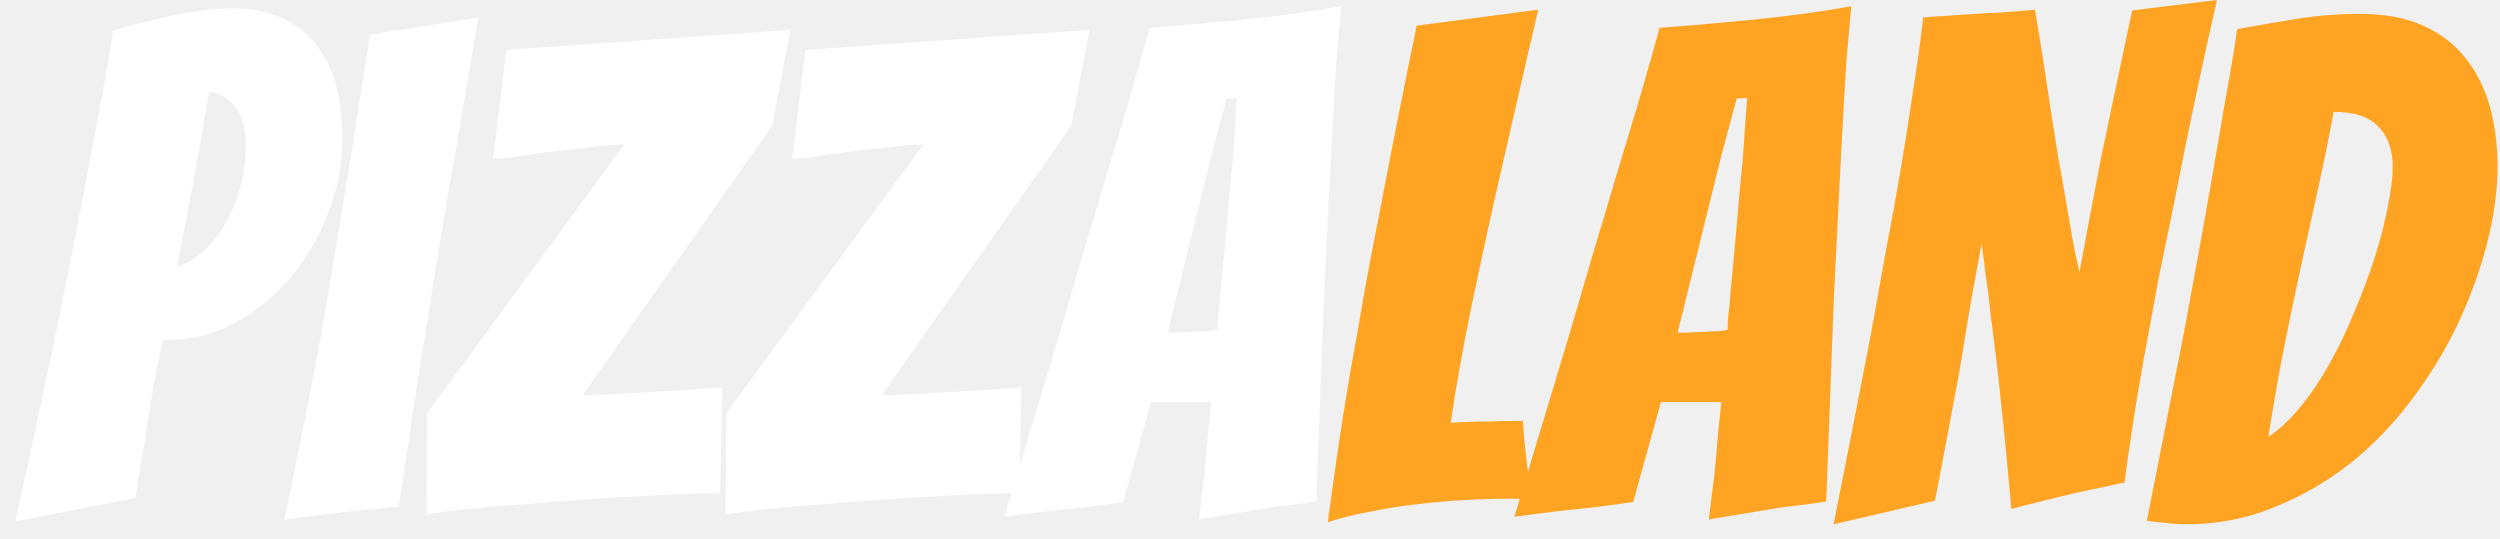
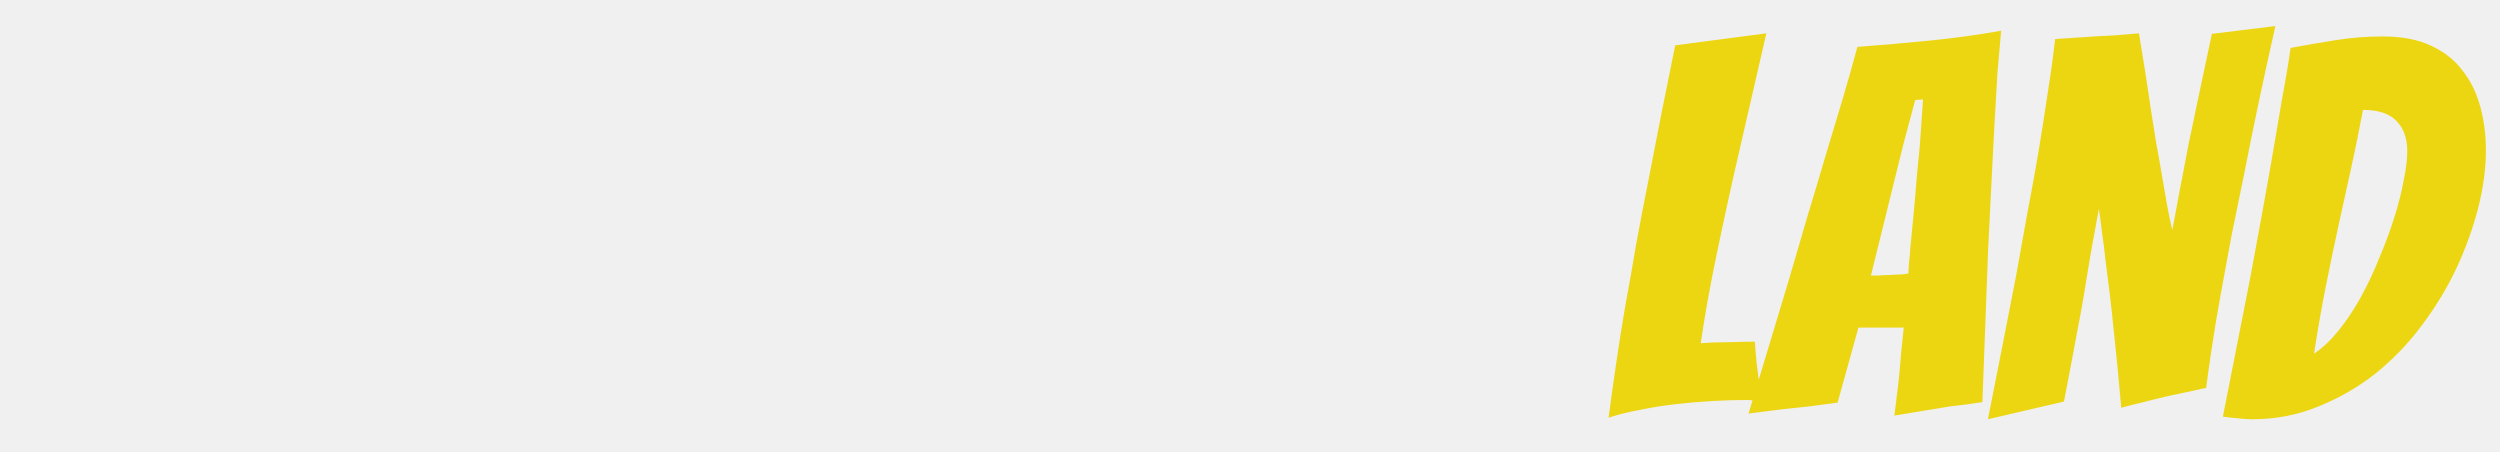
- <svg xmlns="http://www.w3.org/2000/svg" width="144" height="31" viewBox="0 0 144 31" fill="none">
-   <path d="M0.88 30.04C1.68 26.44 2.44 22.92 3.16 19.48C3.453 18.04 3.76 16.52 4.08 14.92C4.4 13.32 4.707 11.747 5 10.2C5.293 8.653 5.573 7.16 5.84 5.72C6.107 4.28 6.333 2.96 6.52 1.76C7.293 1.52 8.053 1.32 8.8 1.16C9.547 0.973 10.307 0.813 11.08 0.68C11.88 0.547 12.627 0.48 13.32 0.48C14.52 0.48 15.52 0.68 16.32 1.08C17.147 1.48 17.813 2.027 18.32 2.72C18.827 3.387 19.187 4.173 19.4 5.08C19.613 5.987 19.72 6.96 19.72 8C19.72 9.493 19.44 10.933 18.88 12.32C18.347 13.707 17.613 14.947 16.68 16.04C15.773 17.107 14.72 17.96 13.52 18.6C12.347 19.24 11.12 19.56 9.84 19.56H9.4C9.187 20.467 8.987 21.453 8.8 22.52C8.613 23.587 8.453 24.573 8.32 25.48C8.133 26.547 7.96 27.613 7.8 28.68L0.88 30.04ZM12.04 5.32C11.747 7.08 11.453 8.747 11.16 10.32C10.867 11.893 10.547 13.573 10.2 15.36C10.627 15.253 11.067 15.013 11.52 14.64C12 14.24 12.44 13.733 12.84 13.12C13.24 12.48 13.56 11.747 13.8 10.92C14.04 10.093 14.16 9.227 14.16 8.32C14.16 7.333 13.933 6.587 13.48 6.08C13.053 5.573 12.573 5.32 12.04 5.32ZM22.956 29.2C22.716 29.2 22.236 29.24 21.516 29.32C20.823 29.373 20.103 29.453 19.356 29.56C18.61 29.64 17.93 29.72 17.316 29.8C16.73 29.88 16.41 29.933 16.356 29.96C16.623 28.813 16.89 27.547 17.156 26.16C17.45 24.747 17.743 23.28 18.036 21.76C18.33 20.213 18.61 18.653 18.876 17.08C19.143 15.507 19.396 13.987 19.636 12.52C20.196 9.107 20.756 5.6 21.316 2L27.556 1C26.943 4.573 26.343 8.08 25.756 11.52C25.516 12.987 25.263 14.507 24.996 16.08C24.756 17.653 24.503 19.213 24.236 20.76C23.996 22.307 23.77 23.813 23.556 25.28C23.343 26.72 23.143 28.027 22.956 29.2ZM41.482 28.4C41.242 28.4 40.736 28.413 39.962 28.44C39.189 28.467 38.269 28.507 37.202 28.56C36.162 28.613 35.029 28.68 33.802 28.76C32.575 28.84 31.375 28.933 30.202 29.04C29.029 29.12 27.936 29.213 26.922 29.32C25.936 29.427 25.149 29.533 24.562 29.64L24.602 23.8L35.962 8.32C35.509 8.32 34.869 8.373 34.042 8.48C33.215 8.56 32.376 8.653 31.522 8.76C30.695 8.867 29.976 8.973 29.362 9.08L28.402 9.16L29.162 2.88L45.522 1.72L44.482 7.24L33.562 22.76C34.096 22.76 34.802 22.733 35.682 22.68C36.589 22.627 37.522 22.573 38.482 22.52C39.442 22.467 40.482 22.4 41.602 22.32L41.482 28.4ZM58.709 28.4C58.469 28.4 57.962 28.413 57.189 28.44C56.415 28.467 55.495 28.507 54.429 28.56C53.389 28.613 52.255 28.68 51.029 28.76C49.802 28.84 48.602 28.933 47.429 29.04C46.255 29.12 45.162 29.213 44.149 29.32C43.162 29.427 42.375 29.533 41.789 29.64L41.829 23.8L53.189 8.32C52.735 8.32 52.095 8.373 51.269 8.48C50.442 8.56 49.602 8.653 48.749 8.76C47.922 8.867 47.202 8.973 46.589 9.08L45.629 9.16L46.389 2.88L62.749 1.72L61.709 7.24L50.789 22.76C51.322 22.76 52.029 22.733 52.909 22.68C53.815 22.627 54.749 22.573 55.709 22.52C56.669 22.467 57.709 22.4 58.829 22.32L58.709 28.4ZM73.415 29.2C72.749 29.307 72.015 29.427 71.215 29.56C70.415 29.693 69.695 29.813 69.055 29.92C69.162 29.04 69.269 28.173 69.375 27.32C69.455 26.573 69.522 25.827 69.575 25.08C69.655 24.333 69.722 23.693 69.775 23.16H66.295L64.695 28.92C64.109 29 63.415 29.093 62.615 29.2C61.815 29.28 61.069 29.36 60.375 29.44C59.522 29.547 58.682 29.653 57.855 29.76C58.922 26.213 59.975 22.72 61.015 19.28C61.442 17.84 61.882 16.333 62.335 14.76C62.815 13.187 63.282 11.627 63.735 10.08C64.215 8.507 64.669 7 65.095 5.56C65.522 4.12 65.895 2.8 66.215 1.6C68.029 1.467 69.869 1.307 71.735 1.12C73.629 0.933 75.469 0.68 77.255 0.36C77.175 1.213 77.082 2.28 76.975 3.56C76.895 4.813 76.815 6.187 76.735 7.68C76.655 9.173 76.575 10.733 76.495 12.36C76.415 13.987 76.335 15.587 76.255 17.16C76.122 20.84 75.975 24.747 75.815 28.88C75.015 29.013 74.215 29.12 73.415 29.2ZM67.255 19.16C67.362 19.16 67.549 19.16 67.815 19.16C68.109 19.133 68.402 19.12 68.695 19.12C69.015 19.093 69.309 19.08 69.575 19.08C69.842 19.053 70.029 19.027 70.135 19C70.135 18.84 70.149 18.573 70.175 18.2C70.229 17.8 70.269 17.36 70.295 16.88C70.349 16.373 70.402 15.827 70.455 15.24C70.509 14.653 70.562 14.08 70.615 13.52C70.722 12.16 70.855 10.693 71.015 9.12L71.255 5.64L70.655 5.68L69.735 9.12L67.255 19.16Z" fill="white" />
-   <path d="M87.04 28.72C86.213 28.72 85.333 28.747 84.4 28.8C83.493 28.853 82.573 28.933 81.64 29.04C80.707 29.147 79.787 29.293 78.88 29.48C78 29.64 77.2 29.84 76.48 30.08C76.64 28.88 76.827 27.547 77.04 26.08C77.253 24.613 77.493 23.093 77.76 21.52C78.053 19.947 78.333 18.36 78.6 16.76C78.893 15.16 79.187 13.627 79.48 12.16C80.147 8.667 80.853 5.107 81.6 1.48L88.6 0.56C87.88 3.653 87.187 6.667 86.52 9.6C86.227 10.853 85.933 12.16 85.64 13.52C85.347 14.853 85.067 16.16 84.8 17.44C84.533 18.72 84.293 19.96 84.08 21.16C83.867 22.36 83.693 23.427 83.56 24.36C84.227 24.307 84.933 24.28 85.68 24.28C86.453 24.253 87.133 24.24 87.72 24.24C87.747 24.747 87.787 25.253 87.84 25.76C87.893 26.24 87.947 26.68 88 27.08C88.08 27.48 88.133 27.84 88.16 28.16C88.213 28.453 88.253 28.653 88.28 28.76C88.067 28.76 87.853 28.76 87.64 28.76C87.453 28.733 87.253 28.72 87.04 28.72ZM102.79 29.2C102.124 29.307 101.39 29.427 100.59 29.56C99.79 29.693 99.07 29.813 98.43 29.92C98.537 29.04 98.644 28.173 98.75 27.32C98.83 26.573 98.897 25.827 98.95 25.08C99.03 24.333 99.097 23.693 99.15 23.16H95.67L94.07 28.92C93.484 29 92.79 29.093 91.99 29.2C91.19 29.28 90.444 29.36 89.75 29.44C88.897 29.547 88.057 29.653 87.23 29.76C88.297 26.213 89.35 22.72 90.39 19.28C90.817 17.84 91.257 16.333 91.71 14.76C92.19 13.187 92.657 11.627 93.11 10.08C93.59 8.507 94.044 7 94.47 5.56C94.897 4.12 95.27 2.8 95.59 1.6C97.404 1.467 99.244 1.307 101.11 1.12C103.004 0.933 104.844 0.68 106.63 0.36C106.55 1.213 106.457 2.28 106.35 3.56C106.27 4.813 106.19 6.187 106.11 7.68C106.03 9.173 105.95 10.733 105.87 12.36C105.79 13.987 105.71 15.587 105.63 17.16C105.497 20.84 105.35 24.747 105.19 28.88C104.39 29.013 103.59 29.12 102.79 29.2ZM96.63 19.16C96.737 19.16 96.924 19.16 97.19 19.16C97.484 19.133 97.777 19.12 98.07 19.12C98.39 19.093 98.684 19.08 98.95 19.08C99.217 19.053 99.404 19.027 99.51 19C99.51 18.84 99.524 18.573 99.55 18.2C99.604 17.8 99.644 17.36 99.67 16.88C99.724 16.373 99.777 15.827 99.83 15.24C99.884 14.653 99.937 14.08 99.99 13.52C100.097 12.16 100.23 10.693 100.39 9.12L100.63 5.64L100.03 5.68L99.11 9.12L96.63 19.16ZM105.615 30.2C106.362 26.44 107.082 22.773 107.775 19.2C108.042 17.707 108.322 16.147 108.615 14.52C108.935 12.867 109.228 11.253 109.495 9.68C109.762 8.08 110.002 6.547 110.215 5.08C110.455 3.587 110.642 2.227 110.775 1C111.602 0.947 112.402 0.893 113.175 0.84C113.868 0.787 114.575 0.747 115.295 0.72C116.015 0.667 116.655 0.613 117.215 0.56C117.562 2.613 117.868 4.573 118.135 6.44C118.268 7.24 118.402 8.08 118.535 8.96C118.695 9.813 118.842 10.64 118.975 11.44C119.108 12.24 119.242 13.013 119.375 13.76C119.508 14.48 119.642 15.12 119.775 15.68C119.882 15.12 120.002 14.48 120.135 13.76C120.268 13.013 120.415 12.24 120.575 11.44C120.735 10.613 120.895 9.773 121.055 8.92C121.242 8.067 121.415 7.24 121.575 6.44C121.975 4.573 122.388 2.627 122.815 0.6L127.695 -2.38419e-06C126.788 4 125.988 7.787 125.295 11.36C124.975 12.907 124.655 14.467 124.335 16.04C124.042 17.613 123.762 19.133 123.495 20.6C123.228 22.067 123.002 23.427 122.815 24.68C122.628 25.907 122.482 26.947 122.375 27.8C122.295 27.8 121.975 27.867 121.415 28C120.882 28.107 120.255 28.24 119.535 28.4C118.842 28.56 118.135 28.733 117.415 28.92C116.722 29.08 116.202 29.213 115.855 29.32C115.668 27.16 115.468 25.107 115.255 23.16C115.175 22.333 115.082 21.48 114.975 20.6C114.868 19.72 114.762 18.88 114.655 18.08C114.575 17.28 114.482 16.533 114.375 15.84C114.295 15.12 114.215 14.52 114.135 14.04C114.055 14.52 113.948 15.107 113.815 15.8C113.682 16.493 113.548 17.24 113.415 18.04C113.282 18.813 113.148 19.627 113.015 20.48C112.882 21.307 112.735 22.12 112.575 22.92C112.228 24.813 111.855 26.787 111.455 28.84L105.615 30.2ZM143.86 9.56C143.86 10.947 143.66 12.427 143.26 14C142.86 15.547 142.3 17.093 141.58 18.64C140.86 20.16 139.967 21.627 138.9 23.04C137.86 24.427 136.673 25.653 135.34 26.72C134.007 27.76 132.54 28.6 130.94 29.24C129.367 29.88 127.687 30.2 125.9 30.2C125.527 30.2 125.153 30.173 124.78 30.12C124.407 30.093 124.033 30.053 123.66 30C124.38 26.32 125.087 22.733 125.78 19.24C126.047 17.773 126.327 16.253 126.62 14.68C126.913 13.08 127.193 11.507 127.46 9.96C127.727 8.413 127.98 6.933 128.22 5.52C128.487 4.107 128.7 2.827 128.86 1.68C130.007 1.467 131.167 1.267 132.34 1.08C133.513 0.893 134.713 0.8 135.94 0.8C137.38 0.8 138.593 1.027 139.58 1.48C140.593 1.933 141.407 2.56 142.02 3.36C142.66 4.16 143.127 5.093 143.42 6.16C143.713 7.227 143.86 8.36 143.86 9.56ZM134.42 6.44C134.127 8.013 133.82 9.52 133.5 10.96C133.18 12.4 132.86 13.853 132.54 15.32C132.22 16.787 131.9 18.32 131.58 19.92C131.26 21.52 130.953 23.267 130.66 25.16C131.3 24.733 131.913 24.16 132.5 23.44C133.113 22.693 133.687 21.84 134.22 20.88C134.753 19.92 135.233 18.907 135.66 17.84C136.113 16.773 136.5 15.733 136.82 14.72C137.14 13.707 137.38 12.76 137.54 11.88C137.727 11 137.82 10.24 137.82 9.6C137.82 8.613 137.54 7.84 136.98 7.28C136.447 6.72 135.593 6.44 134.42 6.44Z" fill="#FFA323" />
+ <svg xmlns="http://www.w3.org/2000/svg" width="72" height="13" viewBox="0 0 72 13" fill="none">
+   <g style="mix-blend-mode:darken">
+     <path d="M0.55 11.91C0.99 10.58 1.41 9.275 1.81 7.995C1.98 7.455 2.155 6.89 2.335 6.3C2.515 5.71 2.695 5.125 2.875 4.545C3.055 3.965 3.22 3.405 3.37 2.865C3.53 2.325 3.67 1.825 3.79 1.365C4.34 1.365 4.86 1.335 5.35 1.275C5.84 1.215 6.37 1.16 6.94 1.11C6.91 1.33 6.875 1.58 6.835 1.86C6.805 2.13 6.765 2.415 6.715 2.715C6.675 3.015 6.63 3.325 6.58 3.645C6.53 3.965 6.47 4.375 6.4 4.875C6.33 5.375 6.235 6 6.115 6.75H6.31C6.6 5.99 6.84 5.36 7.03 4.86C7.22 4.35 7.375 3.935 7.495 3.615C7.615 3.295 7.735 2.985 7.855 2.685C7.985 2.375 8.105 2.085 8.215 1.815C8.335 1.535 8.445 1.29 8.545 1.08C8.795 1.06 9.03 1.035 9.25 1.005C9.47 0.975 9.69 0.945 9.91 0.915C10.13 0.875 10.35 0.84 10.57 0.81C10.8 0.77 11.05 0.725 11.32 0.675C11.22 1.255 11.125 1.85 11.035 2.46C10.945 3.07 10.865 3.68 10.795 4.29C10.725 4.89 10.655 5.485 10.585 6.075C10.525 6.665 10.47 7.225 10.42 7.755C10.3 8.995 10.195 10.205 10.105 11.385L7.495 11.85C7.495 11.8 7.5 11.665 7.51 11.445C7.53 11.225 7.55 10.955 7.57 10.635C7.6 10.315 7.635 9.96 7.675 9.57C7.725 9.18 7.77 8.79 7.81 8.4C7.86 8.01 7.91 7.635 7.96 7.275C8.01 6.905 8.06 6.59 8.11 6.33H7.975C7.835 6.75 7.68 7.195 7.51 7.665C7.34 8.125 7.165 8.595 6.985 9.075C6.815 9.555 6.645 10.025 6.475 10.485C6.305 10.945 6.155 11.385 6.025 11.805C5.675 11.815 5.375 11.83 5.125 11.85C4.875 11.86 4.585 11.875 4.255 11.895L4.735 6.33H4.51C4.49 6.46 4.44 6.68 4.36 6.99C4.28 7.29 4.185 7.64 4.075 8.04C3.975 8.43 3.865 8.84 3.745 9.27C3.625 9.69 3.51 10.085 3.4 10.455C3.3 10.815 3.215 11.115 3.145 11.355C3.075 11.585 3.035 11.715 3.025 11.745L0.55 11.91ZM10.407 12.015L12.372 1.35L17.112 0.945C17.042 1.165 16.982 1.39 16.932 1.62C16.882 1.81 16.832 2.01 16.782 2.22C16.742 2.42 16.707 2.6 16.677 2.76C16.577 2.77 16.432 2.78 16.242 2.79C16.062 2.79 15.867 2.795 15.657 2.805C15.447 2.805 15.232 2.805 15.012 2.805C14.802 2.805 14.617 2.805 14.457 2.805L13.932 5.49C14.242 5.47 14.532 5.455 14.802 5.445C15.022 5.435 15.247 5.43 15.477 5.43C15.707 5.43 15.877 5.425 15.987 5.415C15.947 5.695 15.907 5.97 15.867 6.24C15.837 6.51 15.797 6.785 15.747 7.065C15.647 7.075 15.482 7.085 15.252 7.095C15.032 7.095 14.807 7.1 14.577 7.11C14.317 7.12 14.032 7.13 13.722 7.14L13.212 9.9L15.402 9.555L15.252 11.265L10.407 12.015ZM23.034 4.335C23.034 4.855 22.959 5.41 22.809 6C22.659 6.58 22.449 7.16 22.179 7.74C21.909 8.31 21.574 8.86 21.174 9.39C20.784 9.91 20.339 10.37 19.839 10.77C19.339 11.16 18.789 11.475 18.189 11.715C17.599 11.955 16.969 12.075 16.299 12.075C16.159 12.075 16.019 12.065 15.879 12.045C15.739 12.035 15.599 12.02 15.459 12C15.729 10.62 15.994 9.275 16.254 7.965C16.354 7.415 16.459 6.845 16.569 6.255C16.679 5.655 16.784 5.065 16.884 4.485C16.984 3.905 17.079 3.35 17.169 2.82C17.269 2.29 17.349 1.81 17.409 1.38C17.839 1.3 18.274 1.225 18.714 1.155C19.154 1.085 19.604 1.05 20.064 1.05C20.604 1.05 21.059 1.135 21.429 1.305C21.809 1.475 22.114 1.71 22.344 2.01C22.584 2.31 22.759 2.66 22.869 3.06C22.979 3.46 23.034 3.885 23.034 4.335ZM19.494 3.165C19.384 3.755 19.269 4.32 19.149 4.86C19.029 5.4 18.909 5.945 18.789 6.495C18.669 7.045 18.549 7.62 18.429 8.22C18.309 8.82 18.194 9.475 18.084 10.185C18.324 10.025 18.554 9.81 18.774 9.54C19.004 9.26 19.219 8.94 19.419 8.58C19.619 8.22 19.799 7.84 19.959 7.44C20.129 7.04 20.274 6.65 20.394 6.27C20.514 5.89 20.604 5.535 20.664 5.205C20.734 4.875 20.769 4.59 20.769 4.35C20.769 3.98 20.664 3.69 20.454 3.48C20.254 3.27 19.934 3.165 19.494 3.165ZM24.39 11.7C24.3 11.7 24.125 11.715 23.866 11.745C23.605 11.765 23.335 11.795 23.055 11.835C22.776 11.865 22.52 11.895 22.291 11.925C22.07 11.955 21.951 11.975 21.93 11.985C22.05 11.555 22.171 11.08 22.291 10.56C22.41 10.03 22.53 9.48 22.651 8.91C22.78 8.33 22.901 7.745 23.011 7.155C23.131 6.565 23.245 5.995 23.355 5.445C23.605 4.165 23.851 2.85 24.09 1.5L26.43 1.125C26.171 2.465 25.91 3.78 25.651 5.07C25.541 5.62 25.425 6.19 25.305 6.78C25.195 7.37 25.085 7.955 24.976 8.535C24.875 9.115 24.77 9.68 24.66 10.23C24.561 10.77 24.471 11.26 24.39 11.7ZM31.428 8.775C31.188 9.325 30.918 9.805 30.618 10.215C30.328 10.615 30.018 10.955 29.688 11.235C29.368 11.505 29.043 11.705 28.713 11.835C28.383 11.965 28.063 12.03 27.753 12.03C27.443 12.03 27.158 11.96 26.898 11.82C26.648 11.68 26.428 11.47 26.238 11.19C26.048 10.91 25.893 10.565 25.773 10.155C25.663 9.745 25.608 9.265 25.608 8.715C25.608 7.775 25.738 6.85 25.998 5.94C26.258 5.02 26.623 4.195 27.093 3.465C27.563 2.735 28.118 2.15 28.758 1.71C29.408 1.26 30.123 1.035 30.903 1.035C31.143 1.035 31.373 1.085 31.593 1.185C31.813 1.285 32.003 1.425 32.163 1.605C32.323 1.785 32.448 2.005 32.538 2.265C32.638 2.525 32.688 2.815 32.688 3.135C32.688 3.195 32.688 3.26 32.688 3.33C32.688 3.39 32.683 3.455 32.673 3.525L30.708 4.05C30.588 3.8 30.448 3.675 30.288 3.675C30.128 3.675 29.958 3.77 29.778 3.96C29.608 4.14 29.438 4.38 29.268 4.68C29.098 4.97 28.933 5.3 28.773 5.67C28.613 6.03 28.473 6.395 28.353 6.765C28.233 7.135 28.133 7.49 28.053 7.83C27.983 8.16 27.948 8.43 27.948 8.64C27.948 8.96 27.988 9.185 28.068 9.315C28.158 9.445 28.273 9.51 28.413 9.51C28.523 9.51 28.648 9.47 28.788 9.39C28.928 9.3 29.058 9.19 29.178 9.06C29.298 8.92 29.408 8.765 29.508 8.595C29.608 8.425 29.678 8.255 29.718 8.085L31.428 8.775ZM33.604 11.7C33.514 11.7 33.339 11.715 33.079 11.745C32.819 11.765 32.549 11.795 32.269 11.835C31.989 11.865 31.734 11.895 31.504 11.925C31.284 11.955 31.164 11.975 31.144 11.985C31.264 11.555 31.384 11.08 31.504 10.56C31.624 10.03 31.744 9.48 31.864 8.91C31.994 8.33 32.114 7.745 32.224 7.155C32.344 6.565 32.459 5.995 32.569 5.445C32.819 4.165 33.064 2.85 33.304 1.5L35.644 1.125C35.384 2.465 35.124 3.78 34.864 5.07C34.754 5.62 34.639 6.19 34.519 6.78C34.409 7.37 34.299 7.955 34.189 8.535C34.089 9.115 33.984 9.68 33.874 10.23C33.774 10.77 33.684 11.26 33.604 11.7ZM34.327 12.075C34.607 10.665 34.877 9.29 35.137 7.95C35.237 7.39 35.342 6.805 35.452 6.195C35.572 5.575 35.682 4.97 35.782 4.38C35.882 3.78 35.972 3.205 36.052 2.655C36.142 2.095 36.212 1.585 36.262 1.125C36.572 1.105 36.872 1.085 37.162 1.065C37.422 1.045 37.687 1.03 37.957 1.02C38.227 1 38.467 0.98 38.677 0.96C38.807 1.73 38.922 2.465 39.022 3.165C39.072 3.465 39.122 3.78 39.172 4.11C39.232 4.43 39.287 4.74 39.337 5.04C39.387 5.34 39.437 5.63 39.487 5.91C39.537 6.18 39.587 6.42 39.637 6.63C39.677 6.42 39.722 6.18 39.772 5.91C39.822 5.63 39.877 5.34 39.937 5.04C39.997 4.73 40.057 4.415 40.117 4.095C40.187 3.775 40.252 3.465 40.312 3.165C40.462 2.465 40.617 1.735 40.777 0.975L42.607 0.75C42.267 2.25 41.967 3.67 41.707 5.01C41.587 5.59 41.467 6.175 41.347 6.765C41.237 7.355 41.132 7.925 41.032 8.475C40.932 9.025 40.847 9.535 40.777 10.005C40.707 10.465 40.652 10.855 40.612 11.175C40.582 11.175 40.462 11.2 40.252 11.25C40.052 11.29 39.817 11.34 39.547 11.4C39.287 11.46 39.022 11.525 38.752 11.595C38.492 11.655 38.297 11.705 38.167 11.745C38.097 10.935 38.022 10.165 37.942 9.435C37.912 9.125 37.877 8.805 37.837 8.475C37.797 8.145 37.757 7.83 37.717 7.53C37.687 7.23 37.652 6.95 37.612 6.69C37.582 6.42 37.552 6.195 37.522 6.015C37.492 6.195 37.452 6.415 37.402 6.675C37.352 6.935 37.302 7.215 37.252 7.515C37.202 7.805 37.152 8.11 37.102 8.43C37.052 8.74 36.997 9.045 36.937 9.345C36.807 10.055 36.667 10.795 36.517 11.565L34.327 12.075ZM41.154 12.015L43.119 1.35L47.859 0.945C47.789 1.165 47.729 1.39 47.679 1.62C47.629 1.81 47.579 2.01 47.529 2.22C47.489 2.42 47.454 2.6 47.424 2.76C47.324 2.77 47.179 2.78 46.989 2.79C46.809 2.79 46.614 2.795 46.404 2.805C46.194 2.805 45.979 2.805 45.759 2.805C45.549 2.805 45.364 2.805 45.204 2.805L44.679 5.49C44.989 5.47 45.279 5.455 45.549 5.445C45.769 5.435 45.994 5.43 46.224 5.43C46.454 5.43 46.624 5.425 46.734 5.415C46.694 5.695 46.654 5.97 46.614 6.24C46.584 6.51 46.544 6.785 46.494 7.065C46.394 7.075 46.229 7.085 45.999 7.095C45.779 7.095 45.554 7.1 45.324 7.11C45.064 7.12 44.779 7.13 44.469 7.14L43.959 9.9L46.149 9.555L45.999 11.265L41.154 12.015Z" fill="white" />
+     <path d="M50.286 11.52C49.977 11.52 49.647 11.53 49.297 11.55C48.956 11.57 48.611 11.6 48.261 11.64C47.911 11.68 47.566 11.735 47.227 11.805C46.897 11.865 46.596 11.94 46.327 12.03C46.386 11.58 46.456 11.08 46.536 10.53C46.617 9.98 46.706 9.41 46.806 8.82C46.916 8.23 47.022 7.635 47.121 7.035C47.231 6.435 47.342 5.86 47.452 5.31C47.702 4 47.967 2.665 48.246 1.305L50.871 0.96C50.602 2.12 50.342 3.25 50.092 4.35C49.981 4.82 49.871 5.31 49.761 5.82C49.651 6.32 49.547 6.81 49.447 7.29C49.346 7.77 49.257 8.235 49.176 8.685C49.096 9.135 49.032 9.535 48.981 9.885C49.231 9.865 49.496 9.855 49.776 9.855C50.066 9.845 50.322 9.84 50.541 9.84C50.551 10.03 50.566 10.22 50.587 10.41C50.606 10.59 50.627 10.755 50.647 10.905C50.676 11.055 50.697 11.19 50.706 11.31C50.727 11.42 50.742 11.495 50.752 11.535C50.672 11.535 50.592 11.535 50.511 11.535C50.441 11.525 50.367 11.52 50.286 11.52ZM56.193 11.7C55.943 11.74 55.668 11.785 55.368 11.835C55.068 11.885 54.798 11.93 54.558 11.97C54.598 11.64 54.638 11.315 54.678 10.995C54.708 10.715 54.733 10.435 54.753 10.155C54.783 9.875 54.808 9.635 54.828 9.435H53.523L52.923 11.595C52.703 11.625 52.443 11.66 52.143 11.7C51.843 11.73 51.563 11.76 51.303 11.79C50.983 11.83 50.668 11.87 50.358 11.91C50.758 10.58 51.153 9.27 51.543 7.98C51.703 7.44 51.868 6.875 52.038 6.285C52.218 5.695 52.393 5.11 52.563 4.53C52.743 3.94 52.913 3.375 53.073 2.835C53.233 2.295 53.373 1.8 53.493 1.35C54.173 1.3 54.863 1.24 55.563 1.17C56.273 1.1 56.963 1.005 57.633 0.885C57.603 1.205 57.568 1.605 57.528 2.085C57.498 2.555 57.468 3.07 57.438 3.63C57.408 4.19 57.378 4.775 57.348 5.385C57.318 5.995 57.288 6.595 57.258 7.185C57.208 8.565 57.153 10.03 57.093 11.58C56.793 11.63 56.493 11.67 56.193 11.7ZM53.883 7.935C53.923 7.935 53.993 7.935 54.093 7.935C54.203 7.925 54.313 7.92 54.423 7.92C54.543 7.91 54.653 7.905 54.753 7.905C54.853 7.895 54.923 7.885 54.963 7.875C54.963 7.815 54.968 7.715 54.978 7.575C54.998 7.425 55.013 7.26 55.023 7.08C55.043 6.89 55.063 6.685 55.083 6.465C55.103 6.245 55.123 6.03 55.143 5.82C55.183 5.31 55.233 4.76 55.293 4.17L55.383 2.865L55.158 2.88L54.813 4.17L53.883 7.935ZM57.252 12.075C57.532 10.665 57.802 9.29 58.062 7.95C58.162 7.39 58.267 6.805 58.377 6.195C58.497 5.575 58.607 4.97 58.707 4.38C58.807 3.78 58.897 3.205 58.977 2.655C59.067 2.095 59.137 1.585 59.187 1.125C59.497 1.105 59.797 1.085 60.087 1.065C60.347 1.045 60.612 1.03 60.882 1.02C61.152 1 61.392 0.98 61.602 0.96C61.732 1.73 61.847 2.465 61.947 3.165C61.997 3.465 62.047 3.78 62.097 4.11C62.157 4.43 62.212 4.74 62.262 5.04C62.312 5.34 62.362 5.63 62.412 5.91C62.462 6.18 62.512 6.42 62.562 6.63C62.602 6.42 62.647 6.18 62.697 5.91C62.747 5.63 62.802 5.34 62.862 5.04C62.922 4.73 62.982 4.415 63.042 4.095C63.112 3.775 63.177 3.465 63.237 3.165C63.387 2.465 63.542 1.735 63.702 0.975L65.532 0.75C65.192 2.25 64.892 3.67 64.632 5.01C64.512 5.59 64.392 6.175 64.272 6.765C64.162 7.355 64.057 7.925 63.957 8.475C63.857 9.025 63.772 9.535 63.702 10.005C63.632 10.465 63.577 10.855 63.537 11.175C63.507 11.175 63.387 11.2 63.177 11.25C62.977 11.29 62.742 11.34 62.472 11.4C62.212 11.46 61.947 11.525 61.677 11.595C61.417 11.655 61.222 11.705 61.092 11.745C61.022 10.935 60.947 10.165 60.867 9.435C60.837 9.125 60.802 8.805 60.762 8.475C60.722 8.145 60.682 7.83 60.642 7.53C60.612 7.23 60.577 6.95 60.537 6.69C60.507 6.42 60.477 6.195 60.447 6.015C60.417 6.195 60.377 6.415 60.327 6.675C60.277 6.935 60.227 7.215 60.177 7.515C60.127 7.805 60.077 8.11 60.027 8.43C59.977 8.74 59.922 9.045 59.862 9.345C59.732 10.055 59.592 10.795 59.442 11.565L57.252 12.075ZM71.594 4.335C71.594 4.855 71.519 5.41 71.369 6C71.219 6.58 71.009 7.16 70.739 7.74C70.469 8.31 70.134 8.86 69.734 9.39C69.344 9.91 68.899 10.37 68.399 10.77C67.899 11.16 67.349 11.475 66.749 11.715C66.159 11.955 65.529 12.075 64.859 12.075C64.719 12.075 64.579 12.065 64.439 12.045C64.299 12.035 64.159 12.02 64.019 12C64.289 10.62 64.554 9.275 64.814 7.965C64.914 7.415 65.019 6.845 65.129 6.255C65.239 5.655 65.344 5.065 65.444 4.485C65.544 3.905 65.639 3.35 65.729 2.82C65.829 2.29 65.909 1.81 65.969 1.38C66.399 1.3 66.834 1.225 67.274 1.155C67.714 1.085 68.164 1.05 68.624 1.05C69.164 1.05 69.619 1.135 69.989 1.305C70.369 1.475 70.674 1.71 70.904 2.01C71.144 2.31 71.319 2.66 71.429 3.06C71.539 3.46 71.594 3.885 71.594 4.335ZM68.054 3.165C67.944 3.755 67.829 4.32 67.709 4.86C67.589 5.4 67.469 5.945 67.349 6.495C67.229 7.045 67.109 7.62 66.989 8.22C66.869 8.82 66.754 9.475 66.644 10.185C66.884 10.025 67.114 9.81 67.334 9.54C67.564 9.26 67.779 8.94 67.979 8.58C68.179 8.22 68.359 7.84 68.519 7.44C68.689 7.04 68.834 6.65 68.954 6.27C69.074 5.89 69.164 5.535 69.224 5.205C69.294 4.875 69.329 4.59 69.329 4.35C69.329 3.98 69.224 3.69 69.014 3.48C68.814 3.27 68.494 3.165 68.054 3.165Z" fill="#ECD612" />
+   </g>
</svg>
